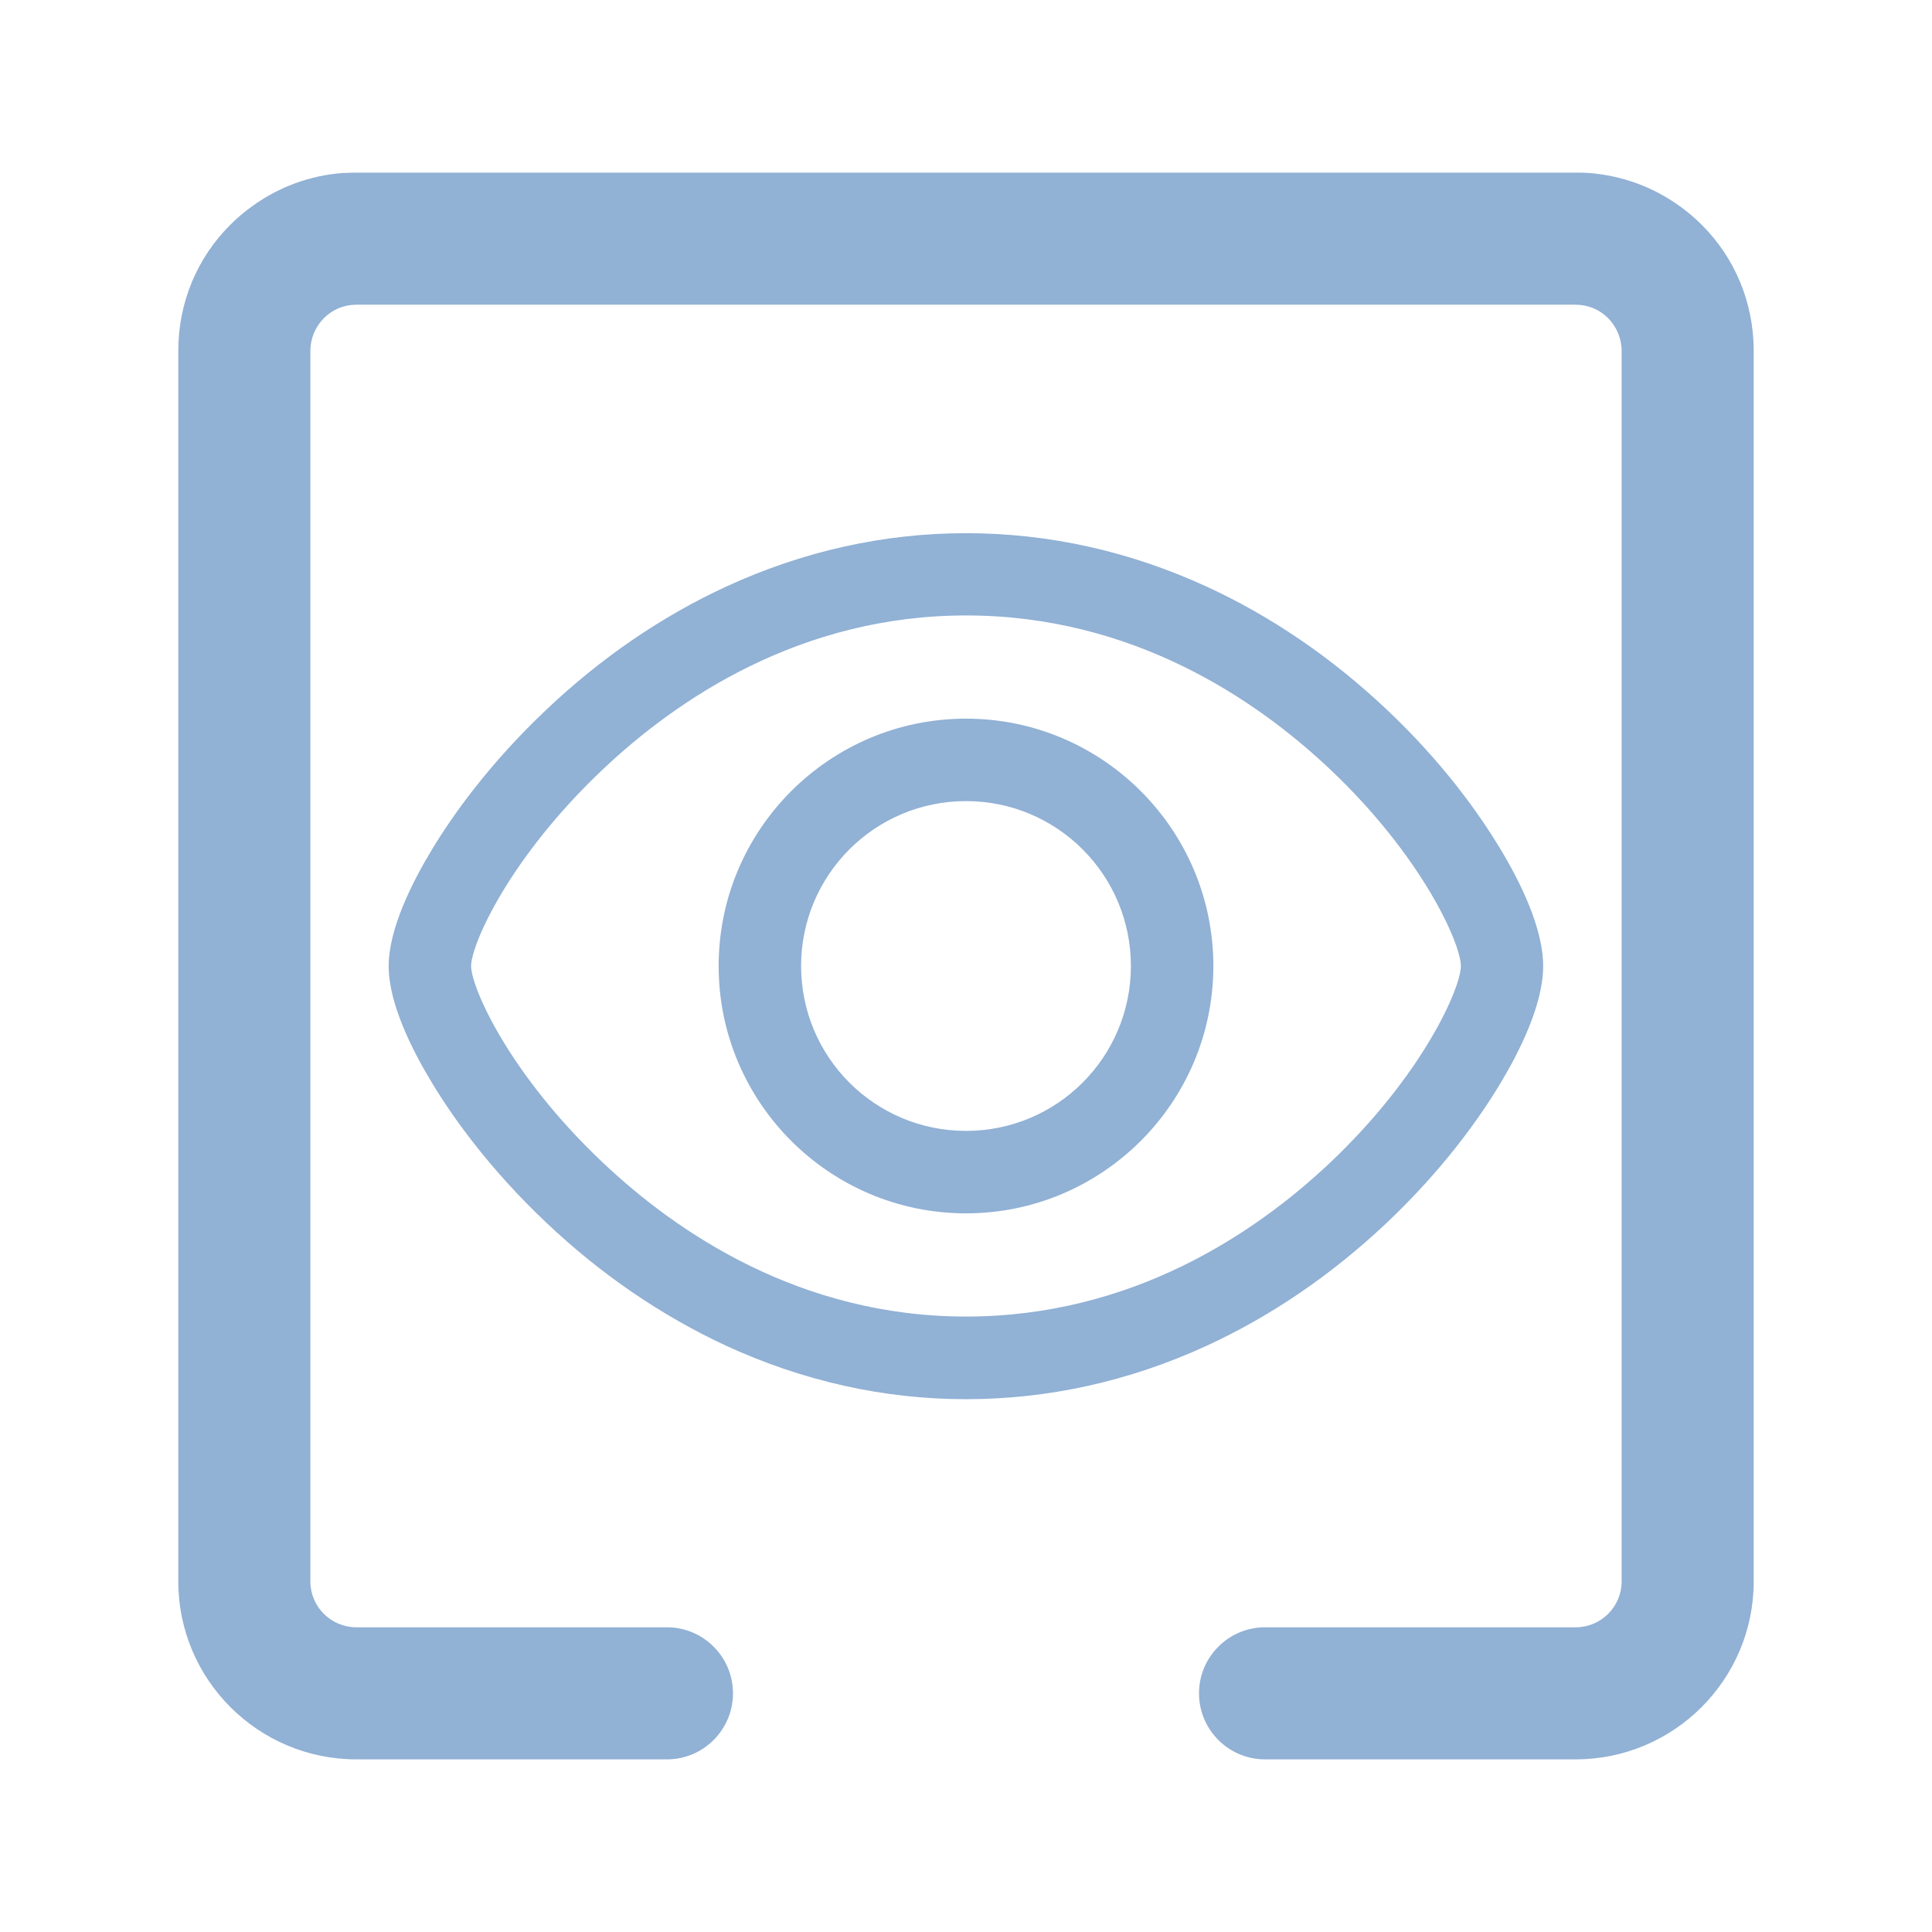
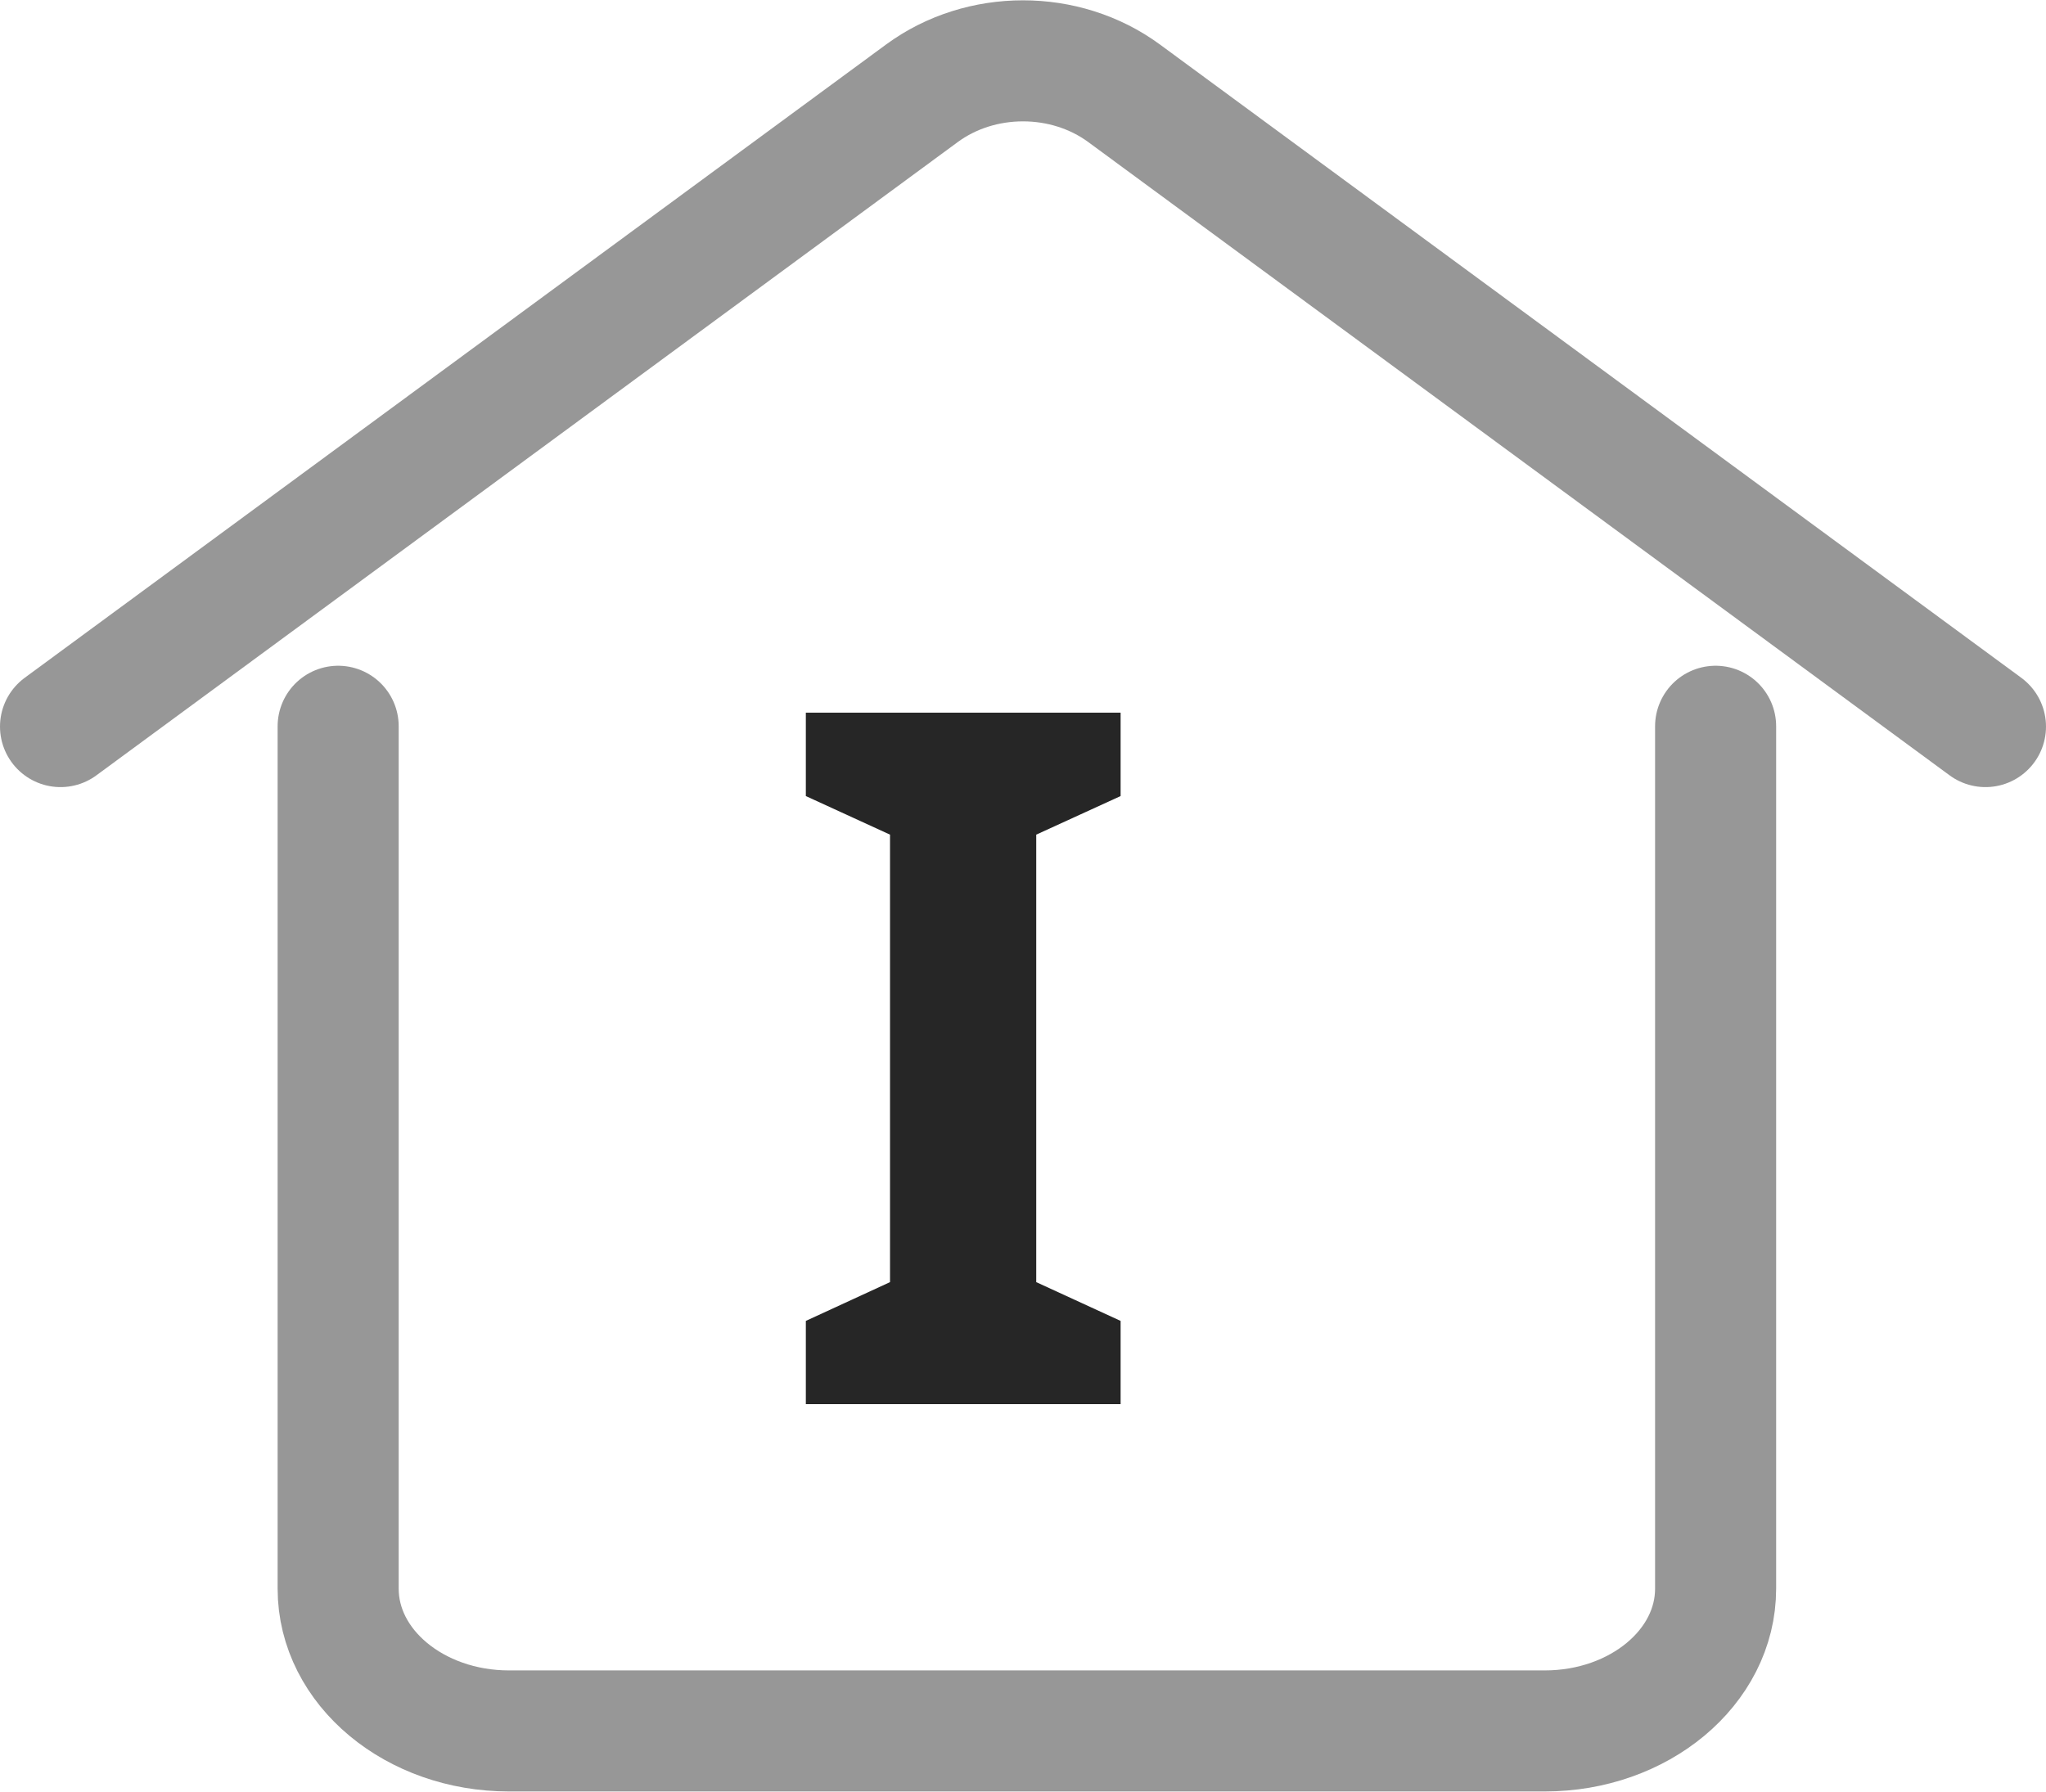
- <svg xmlns="http://www.w3.org/2000/svg" t="1685499959057" class="icon" viewBox="0 0 1024 1024" version="1.1" p-id="7137" width="16" height="16">
-   <path d="M929.5 185.3c-0.2-25.1-9.9-48.5-27.5-66.1-3.7-3.7-7.6-7-11.8-10-14-10.1-30.4-16.1-47.8-17.5H841.8c-2.2-0.2-4.3-0.2-6.5-0.2H188.7c-2.2 0-4.3 0.1-6.5 0.2H181.6c-17.4 1.3-33.8 7.4-47.8 17.5-4.2 3-8.1 6.3-11.8 10-17.7 17.7-27.5 41.4-27.5 66.7v652.3c0 52 42.3 94.3 94.4 94.3h164.6c19.3 0 35-15.7 35-35s-15.7-35-35-35H188.9c-13.5 0-24.4-10.9-24.4-24.3V185.9c0-6.4 2.6-12.7 7.3-17.4 4.5-4.5 10.6-7 17.1-7h646.2c6.5 0 12.6 2.5 17.1 7 4.7 4.7 7.3 11 7.3 17.4v652.3c0 13.4-10.9 24.3-24.4 24.3H670.5c-19.3 0-35 15.7-35 35s15.7 35 35 35h164.6c52.1 0 94.4-42.3 94.4-94.3V185.9v-0.6z" fill="#91B1D5" p-id="7138" />
-   <path d="M512 380.9c-72.3 0-131.1 58.8-131.1 131.1S439.7 643.1 512 643.1 643.1 584.3 643.1 512 584.3 380.9 512 380.9z m0 218.5c-48.3 0-87.4-39.1-87.4-87.4 0-48.3 39.1-87.4 87.4-87.4s87.4 39.1 87.4 87.4-39.1 87.4-87.4 87.4z" fill="#91B1D5" p-id="7139" />
-   <path d="M795 449.6c-10.8-17.9-30-45.3-60.4-73.9-29-27.3-61.1-49.2-95.3-64.9-40.8-18.7-83.6-28.2-127.3-28.2s-86.6 9.6-127.3 28.4c-34.2 15.8-66.3 37.8-95.3 65.3-30.3 28.7-49.6 56-60.4 73.9-10.5 17.3-23 42.1-23 61.9s12.5 44.6 23 61.9c10.8 17.9 30.1 45.2 60.4 73.9 29 27.5 61.1 49.4 95.3 65.3 40.8 18.8 83.6 28.4 127.3 28.4s86.5-9.5 127.3-28.2c34.2-15.7 66.3-37.6 95.3-64.9 30.4-28.7 49.6-56 60.4-73.9 10.5-17.4 22.9-42.3 22.9-62.4 0.1-20.3-12.4-45.3-22.9-62.6z m-90.4 167c-39.3 37-104.6 81.2-192.6 81.2-87.8 0-153.2-44.4-192.6-81.7-49.6-46.9-69.7-92.8-69.7-104.1 0-11.2 20-57.1 69.7-104.1 39.4-37.3 104.8-81.7 192.6-81.7 88 0 153.3 44.2 192.6 81.2 49.6 46.8 69.7 93.1 69.7 104.6s-20.1 57.8-69.7 104.6z" fill="#91B1D5" p-id="7140" />
+ <svg xmlns="http://www.w3.org/2000/svg" width="169px" height="148px" viewBox="0 0 169 148" version="1.1">
+   <g id="页面-1" stroke="none" stroke-width="1" fill="none" fill-rule="evenodd">
+     <g id="编组" transform="translate(5, 5.025757)" stroke="#979797" stroke-linecap="round" stroke-width="10">
+       <path d="M136.71,54.974 L136.71,126.222 C136.71,132.713 130.392,137.974 122.598,137.974 L37.044,137.974 C29.25,137.974 22.932,132.713 22.932,126.222 L22.932,54.974" id="路径" />
+       <path d="M0,55 L71.148,2.682 C76.012,-0.894 82.988,-0.894 87.852,2.682 L159,55" id="路径" stroke-linejoin="round" />
+     </g>
+     <text id="I" font-family="HoeflerText-Black, Hoefler Text" font-size="80" font-weight="bold" fill="#000000" fill-opacity="0.85">
+       <tspan x="64" y="116">I</tspan>
+     </text>
+   </g>
</svg>
